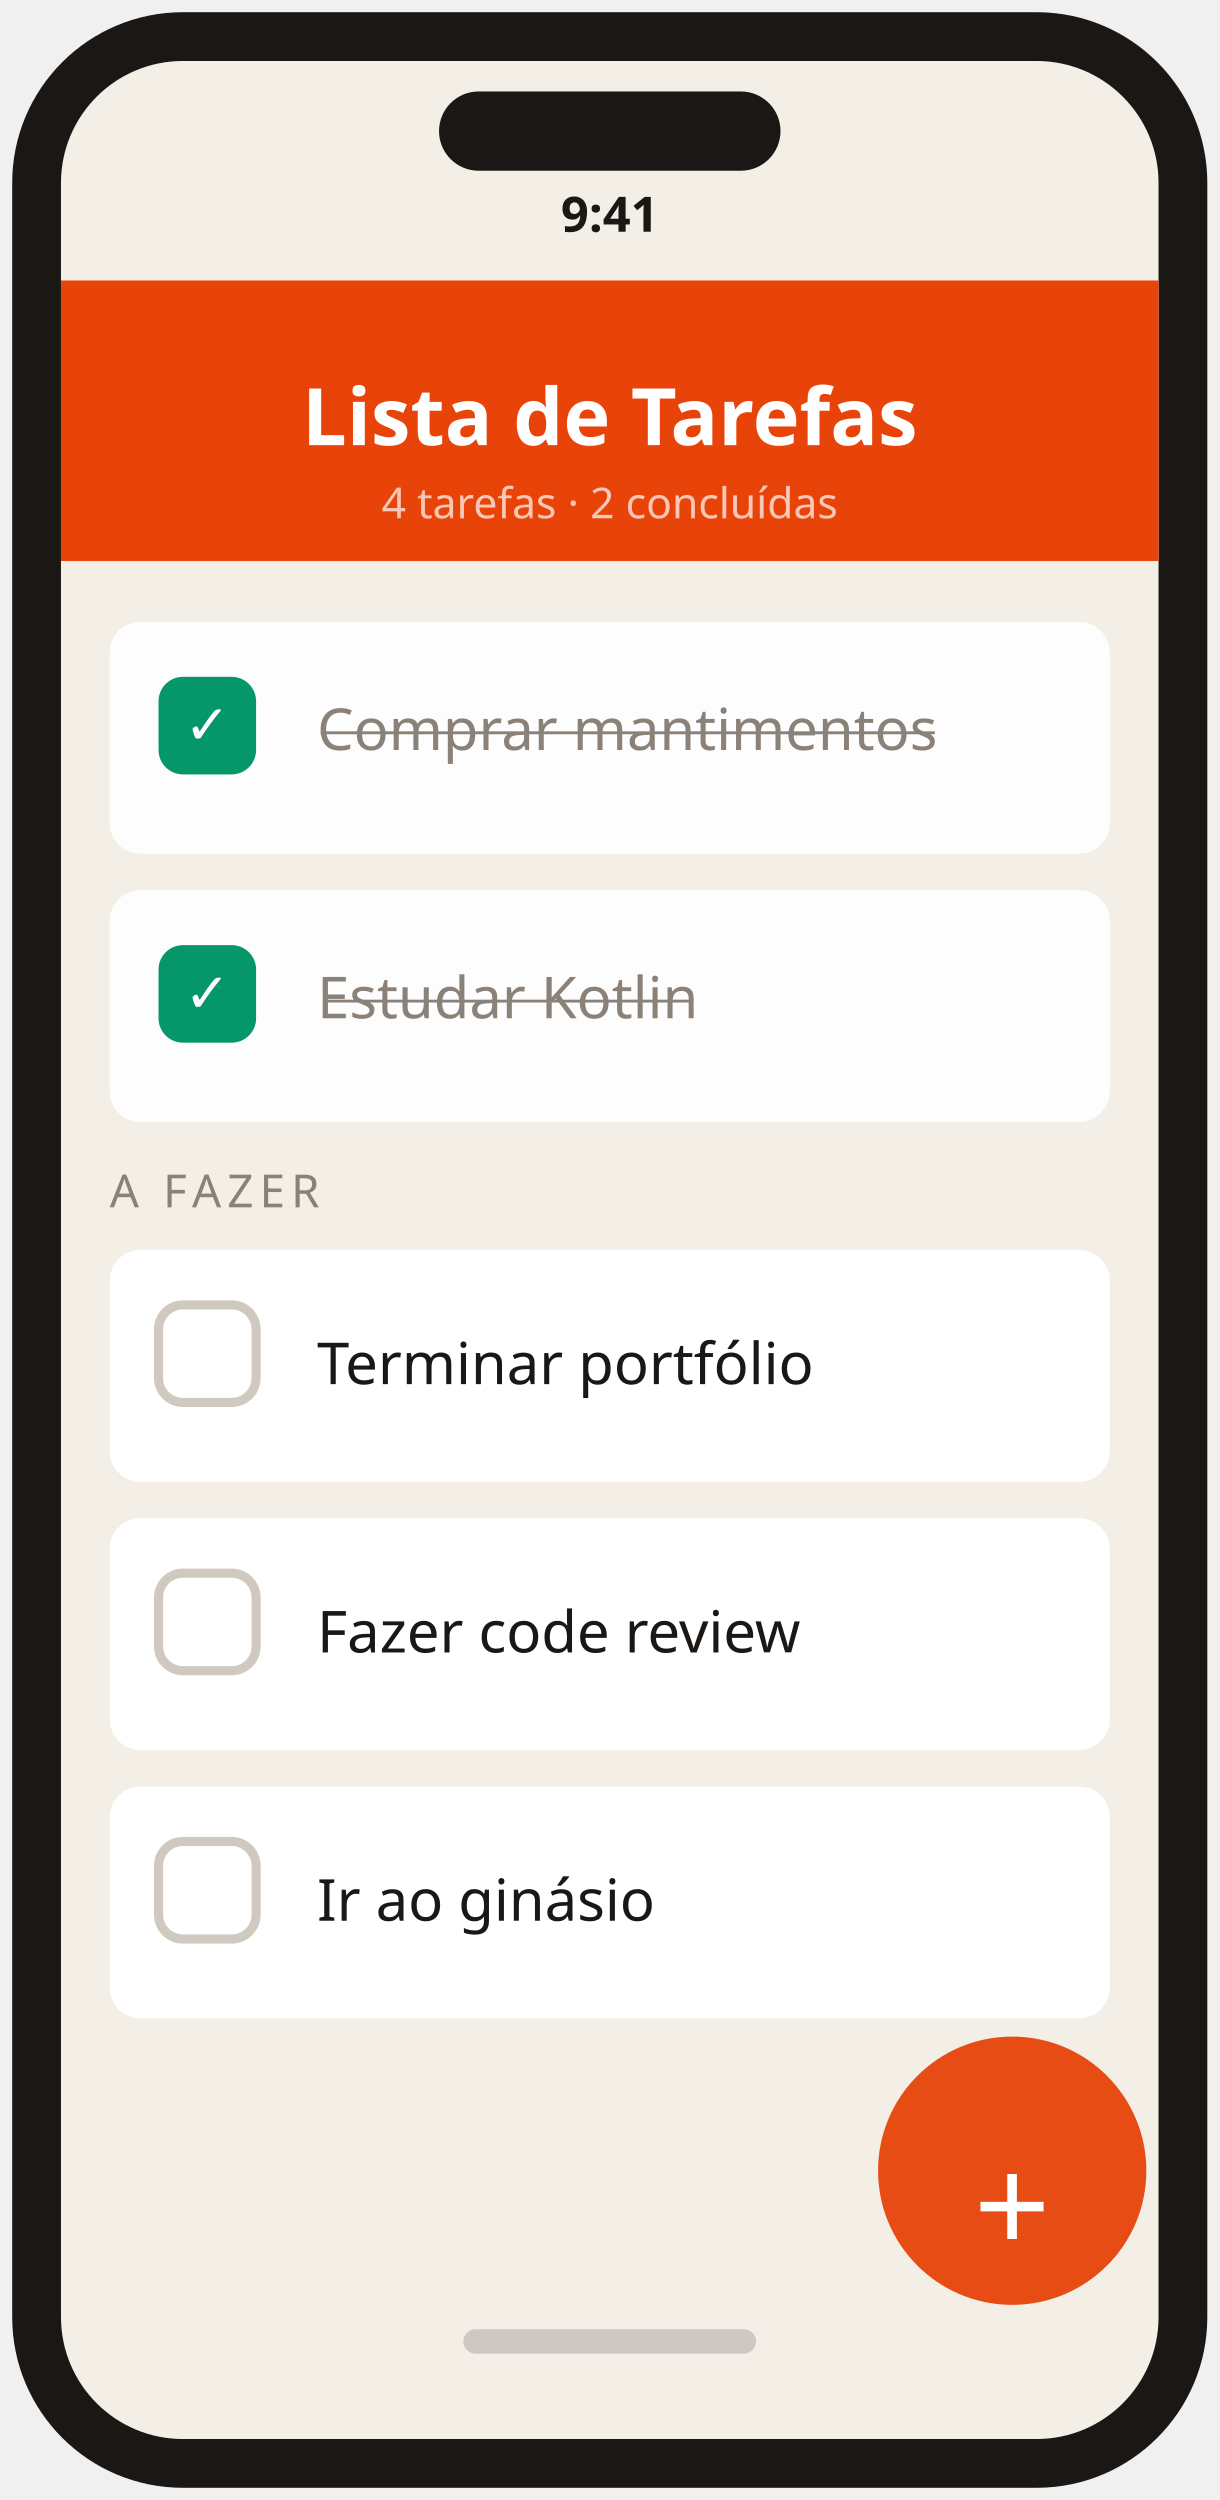
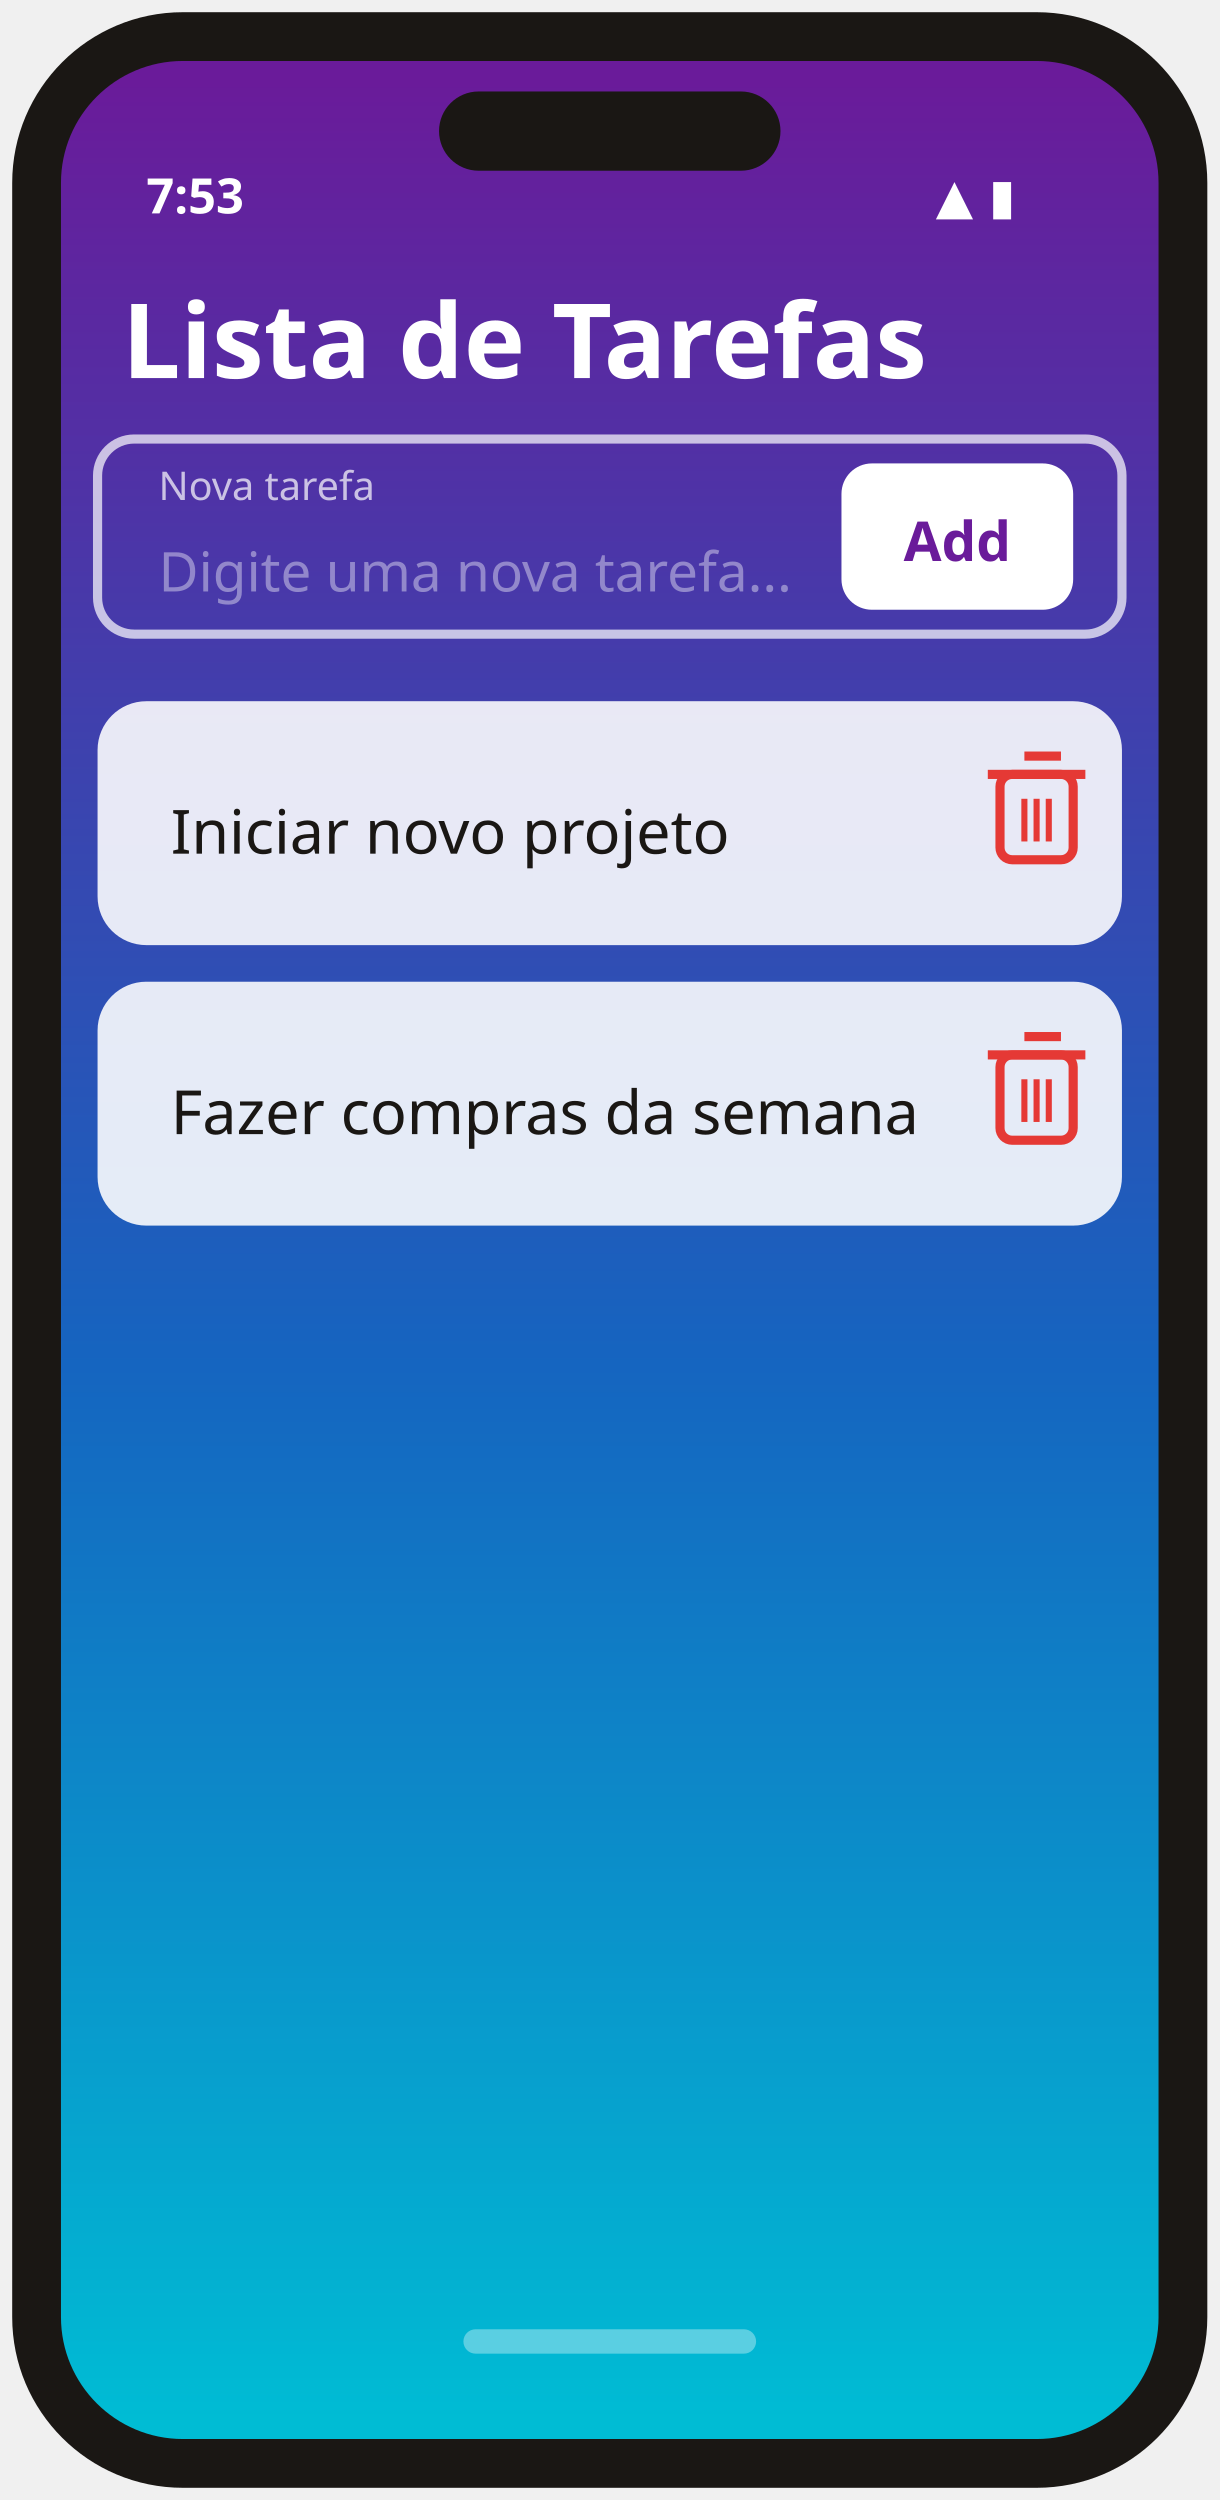
<svg xmlns="http://www.w3.org/2000/svg" viewBox="0 0 200 410">
+   <defs>
+     <linearGradient id="bgGrad" x1="0" y1="0" x2="0" y2="1">
+       <stop offset="0%" stop-color="#6A1B9A" />
+       <stop offset="55%" stop-color="#1565C0" />
+       <stop offset="100%" stop-color="#00BCD4" />
+     </linearGradient>
+     <clipPath id="screen">
+       <rect x="10" y="10" width="180" height="390" rx="20" />
+     </clipPath>
+   </defs>
  <rect x="2" y="2" width="196" height="406" rx="28" fill="#1a1714" />
-   <rect x="10" y="10" width="180" height="390" rx="20" fill="#f4efe6" />
+   <rect x="10" y="10" width="180" height="390" rx="20" fill="url(#bgGrad)" />
  <rect x="72" y="15" width="56" height="13" rx="6.5" fill="#1a1714" />
-   <text x="100" y="38" font-family="sans-serif" font-size="8" fill="#1a1714" text-anchor="middle" font-weight="600">9:41</text>
-   <rect x="10" y="46" width="180" height="46" fill="#e8440a" />
-   <text x="100" y="73" font-family="sans-serif" font-size="13" font-weight="700" fill="white" text-anchor="middle">Lista de Tarefas</text>
-   <text x="100" y="85" font-family="sans-serif" font-size="7" fill="rgba(255,255,255,0.7)" text-anchor="middle">4 tarefas · 2 concluídas</text>
-   <rect x="18" y="102" width="164" height="38" rx="5" fill="white" opacity="0.9" />
-   <rect x="26" y="111" width="16" height="16" rx="4" fill="#059669" />
-   <text x="34" y="122" font-family="sans-serif" font-size="9" fill="white" text-anchor="middle" font-weight="700">✓</text>
-   <text x="52" y="123" font-family="sans-serif" font-size="9.5" fill="#8a8178" text-decoration="line-through">Comprar mantimentos</text>
-   <rect x="18" y="146" width="164" height="38" rx="5" fill="white" opacity="0.9" />
-   <rect x="26" y="155" width="16" height="16" rx="4" fill="#059669" />
-   <text x="34" y="166" font-family="sans-serif" font-size="9" fill="white" text-anchor="middle" font-weight="700">✓</text>
-   <text x="52" y="167" font-family="sans-serif" font-size="9.5" fill="#8a8178" text-decoration="line-through">Estudar Kotlin</text>
-   <text x="18" y="198" font-family="sans-serif" font-size="7.5" fill="#8a8178" letter-spacing="1">A FAZER</text>
-   <rect x="18" y="205" width="164" height="38" rx="5" fill="white" />
-   <rect x="26" y="214" width="16" height="16" rx="4" fill="none" stroke="#d0c9c0" stroke-width="1.5" />
-   <text x="52" y="227" font-family="sans-serif" font-size="9.5" fill="#1a1714">Terminar portfólio</text>
-   <rect x="18" y="249" width="164" height="38" rx="5" fill="white" />
-   <rect x="26" y="258" width="16" height="16" rx="4" fill="none" stroke="#d0c9c0" stroke-width="1.5" />
-   <text x="52" y="271" font-family="sans-serif" font-size="9.5" fill="#1a1714">Fazer code review</text>
-   <rect x="18" y="293" width="164" height="38" rx="5" fill="white" />
-   <rect x="26" y="302" width="16" height="16" rx="4" fill="none" stroke="#d0c9c0" stroke-width="1.5" />
-   <text x="52" y="315" font-family="sans-serif" font-size="9.5" fill="#1a1714">Ir ao ginásio</text>
-   <circle cx="166" cy="356" r="22" fill="#e8440a" opacity="0.95" />
-   <text x="166" y="362" font-family="sans-serif" font-size="22" fill="white" text-anchor="middle" dominant-baseline="middle">+</text>
-   <rect x="76" y="382" width="48" height="4" rx="2" fill="#1a1714" opacity="0.18" />
+   <text x="24" y="35" font-family="sans-serif" font-size="8" fill="white" font-weight="600">7:53</text>
+   <text x="160" y="35" font-family="sans-serif" font-size="8" fill="white" text-anchor="middle">▲ ▮</text>
+   <text x="20" y="62" font-family="sans-serif" font-size="17" font-weight="700" fill="white">Lista de Tarefas</text>
+   <rect x="16" y="72" width="168" height="32" rx="6" fill="none" stroke="rgba(255,255,255,0.7)" stroke-width="1.5" />
+   <text x="26" y="82" font-family="sans-serif" font-size="6.5" fill="rgba(255,255,255,0.7)">Nova tarefa</text>
+   <text x="26" y="97" font-family="sans-serif" font-size="9" fill="rgba(255,255,255,0.4)">Digite uma nova tarefa...</text>
+   <rect x="138" y="76" width="38" height="24" rx="5" fill="white" />
+   <text x="157" y="92" font-family="sans-serif" font-size="9" fill="#6A1B9A" text-anchor="middle" font-weight="700">Add</text>
+   <rect x="16" y="115" width="168" height="40" rx="8" fill="rgba(255,255,255,0.88)" />
+   <text x="28" y="140" font-family="sans-serif" font-size="10" fill="#1a1714">Iniciar novo projeto</text>
+   <rect x="164" y="127" width="12" height="14" rx="2" fill="none" stroke="#E53935" stroke-width="1.5" />
+   <line x1="162" y1="127" x2="178" y2="127" stroke="#E53935" stroke-width="1.5" />
+   <line x1="168" y1="124" x2="174" y2="124" stroke="#E53935" stroke-width="1.5" />
+   <line x1="168" y1="131" x2="168" y2="138" stroke="#E53935" stroke-width="1" />
+   <line x1="170" y1="131" x2="170" y2="138" stroke="#E53935" stroke-width="1" />
+   <line x1="172" y1="131" x2="172" y2="138" stroke="#E53935" stroke-width="1" />
+   <rect x="16" y="161" width="168" height="40" rx="8" fill="rgba(255,255,255,0.88)" />
+   <text x="28" y="186" font-family="sans-serif" font-size="10" fill="#1a1714">Fazer compras da semana</text>
+   <rect x="164" y="173" width="12" height="14" rx="2" fill="none" stroke="#E53935" stroke-width="1.5" />
+   <line x1="162" y1="173" x2="178" y2="173" stroke="#E53935" stroke-width="1.5" />
+   <line x1="168" y1="170" x2="174" y2="170" stroke="#E53935" stroke-width="1.5" />
+   <line x1="168" y1="177" x2="168" y2="184" stroke="#E53935" stroke-width="1" />
+   <line x1="170" y1="177" x2="170" y2="184" stroke="#E53935" stroke-width="1" />
+   <line x1="172" y1="177" x2="172" y2="184" stroke="#E53935" stroke-width="1" />
+   <rect x="76" y="382" width="48" height="4" rx="2" fill="white" opacity="0.35" />
</svg>
